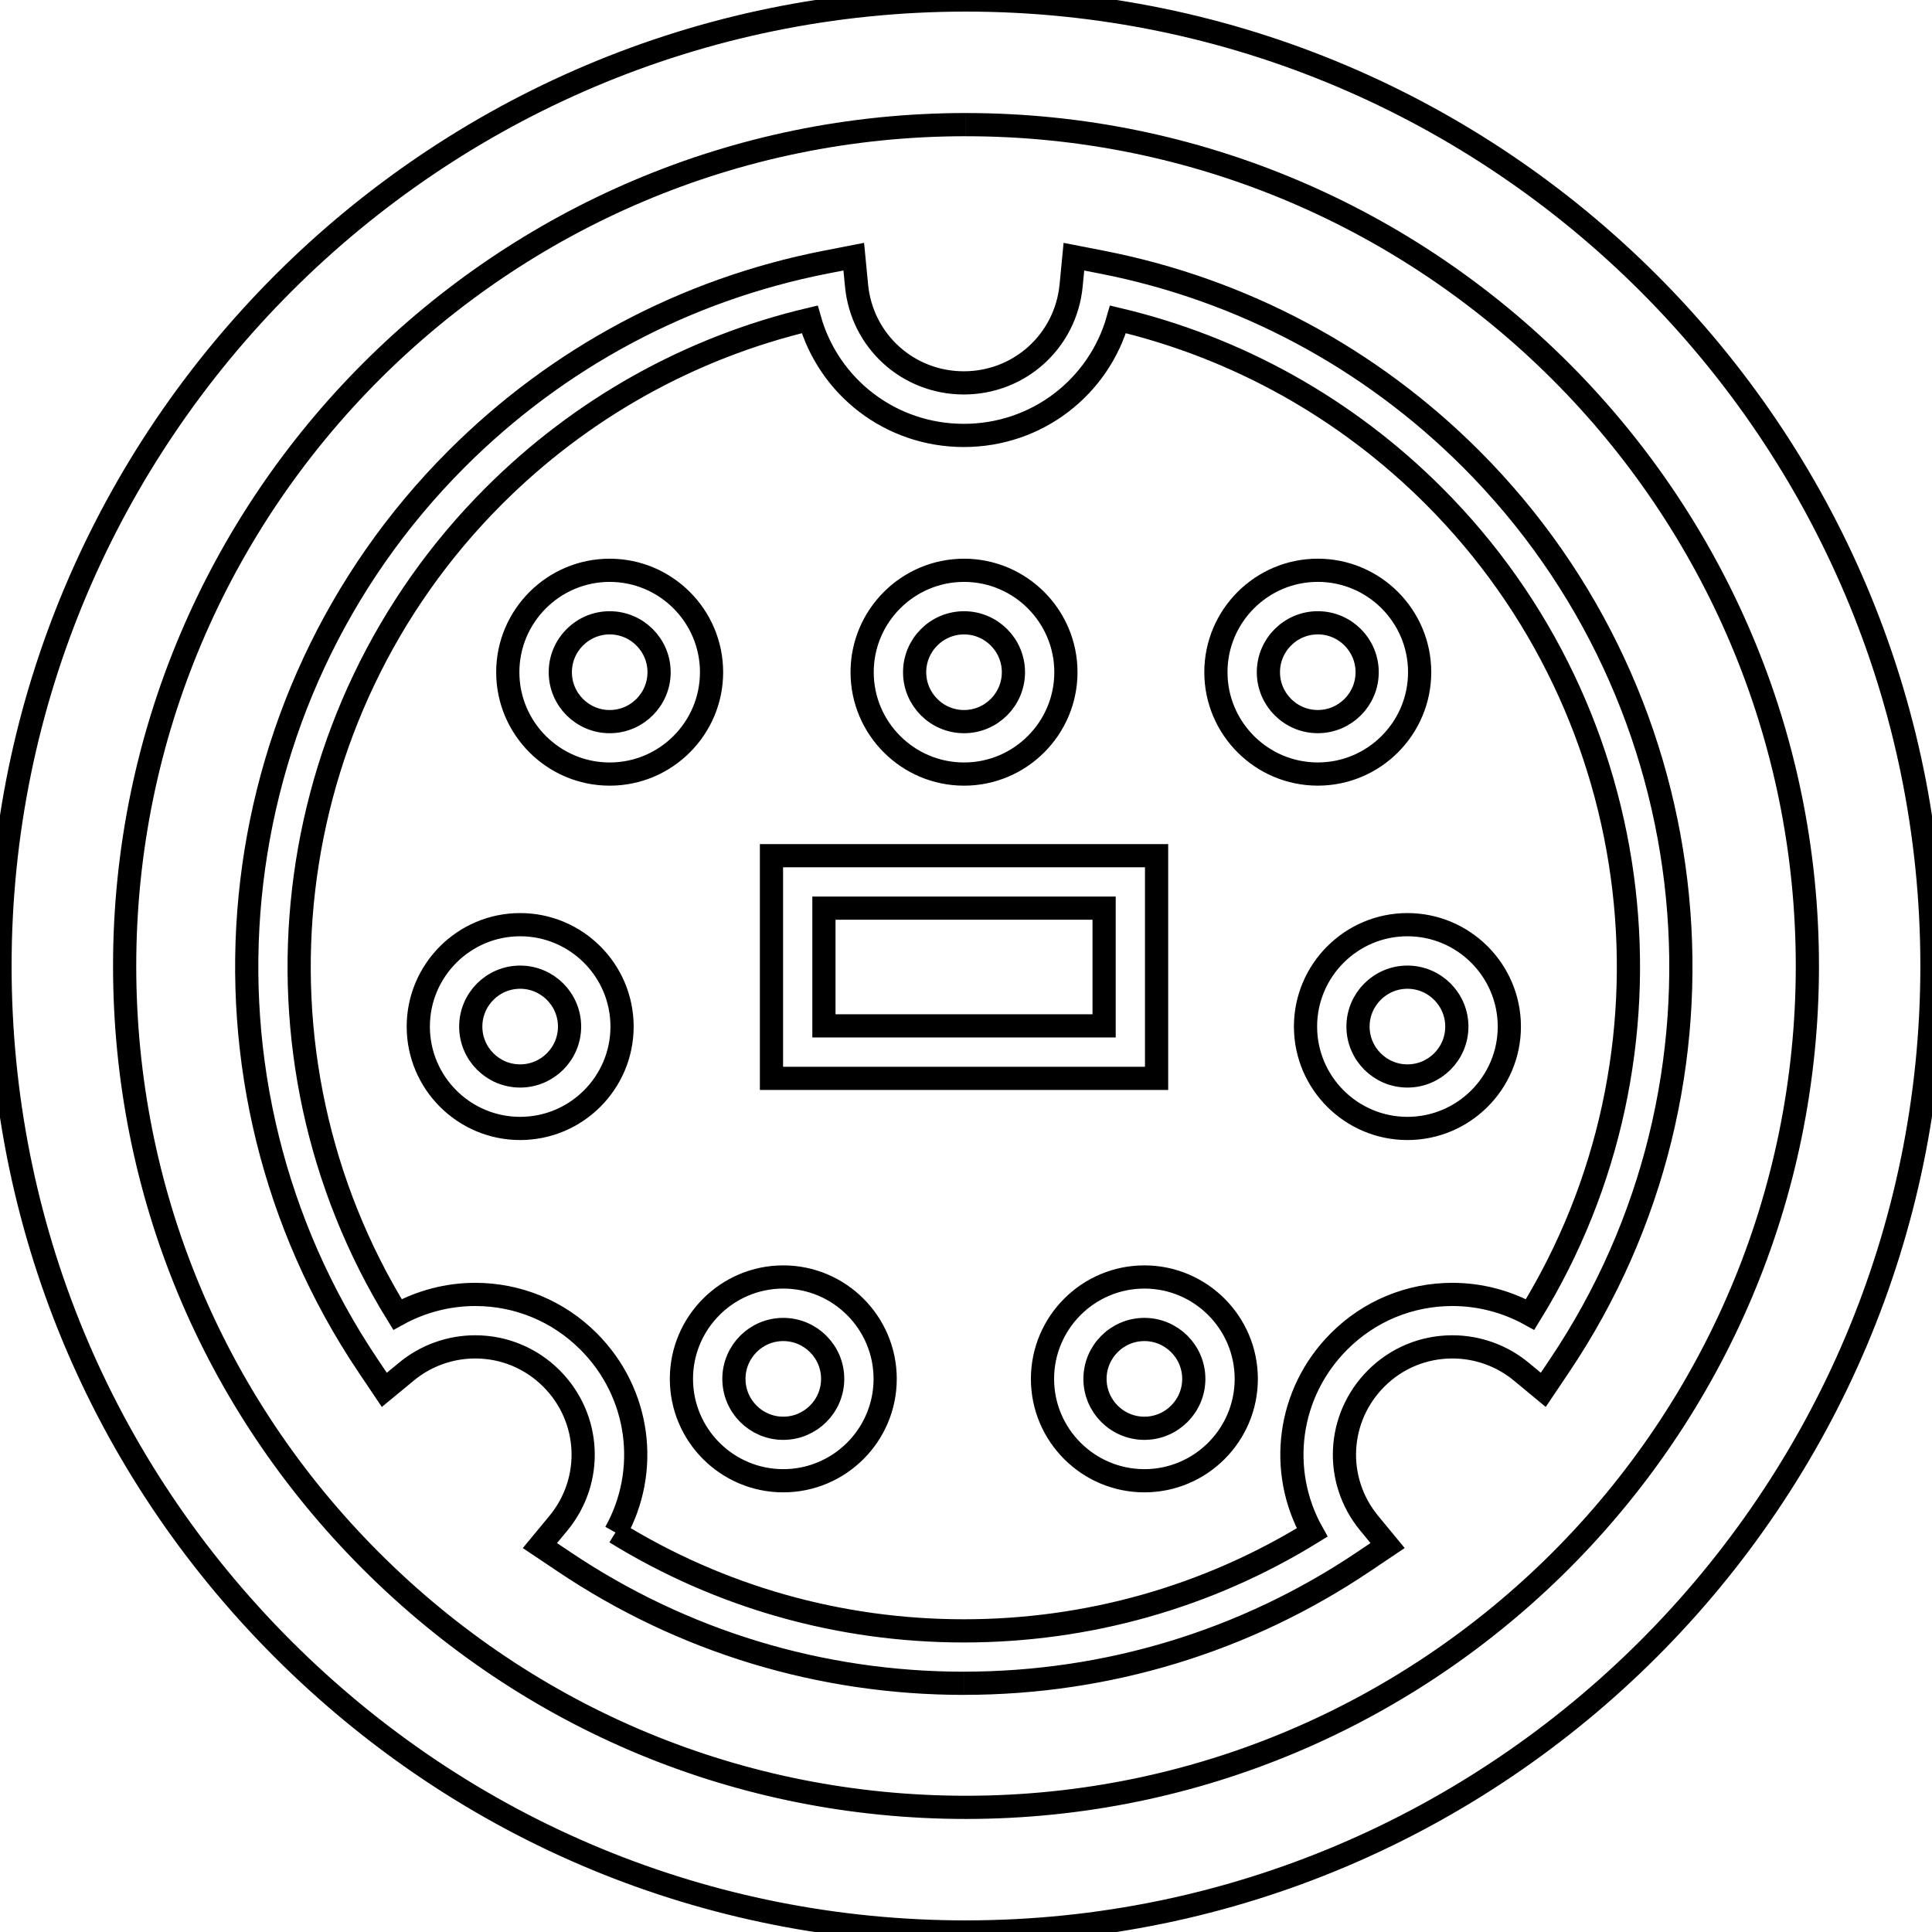
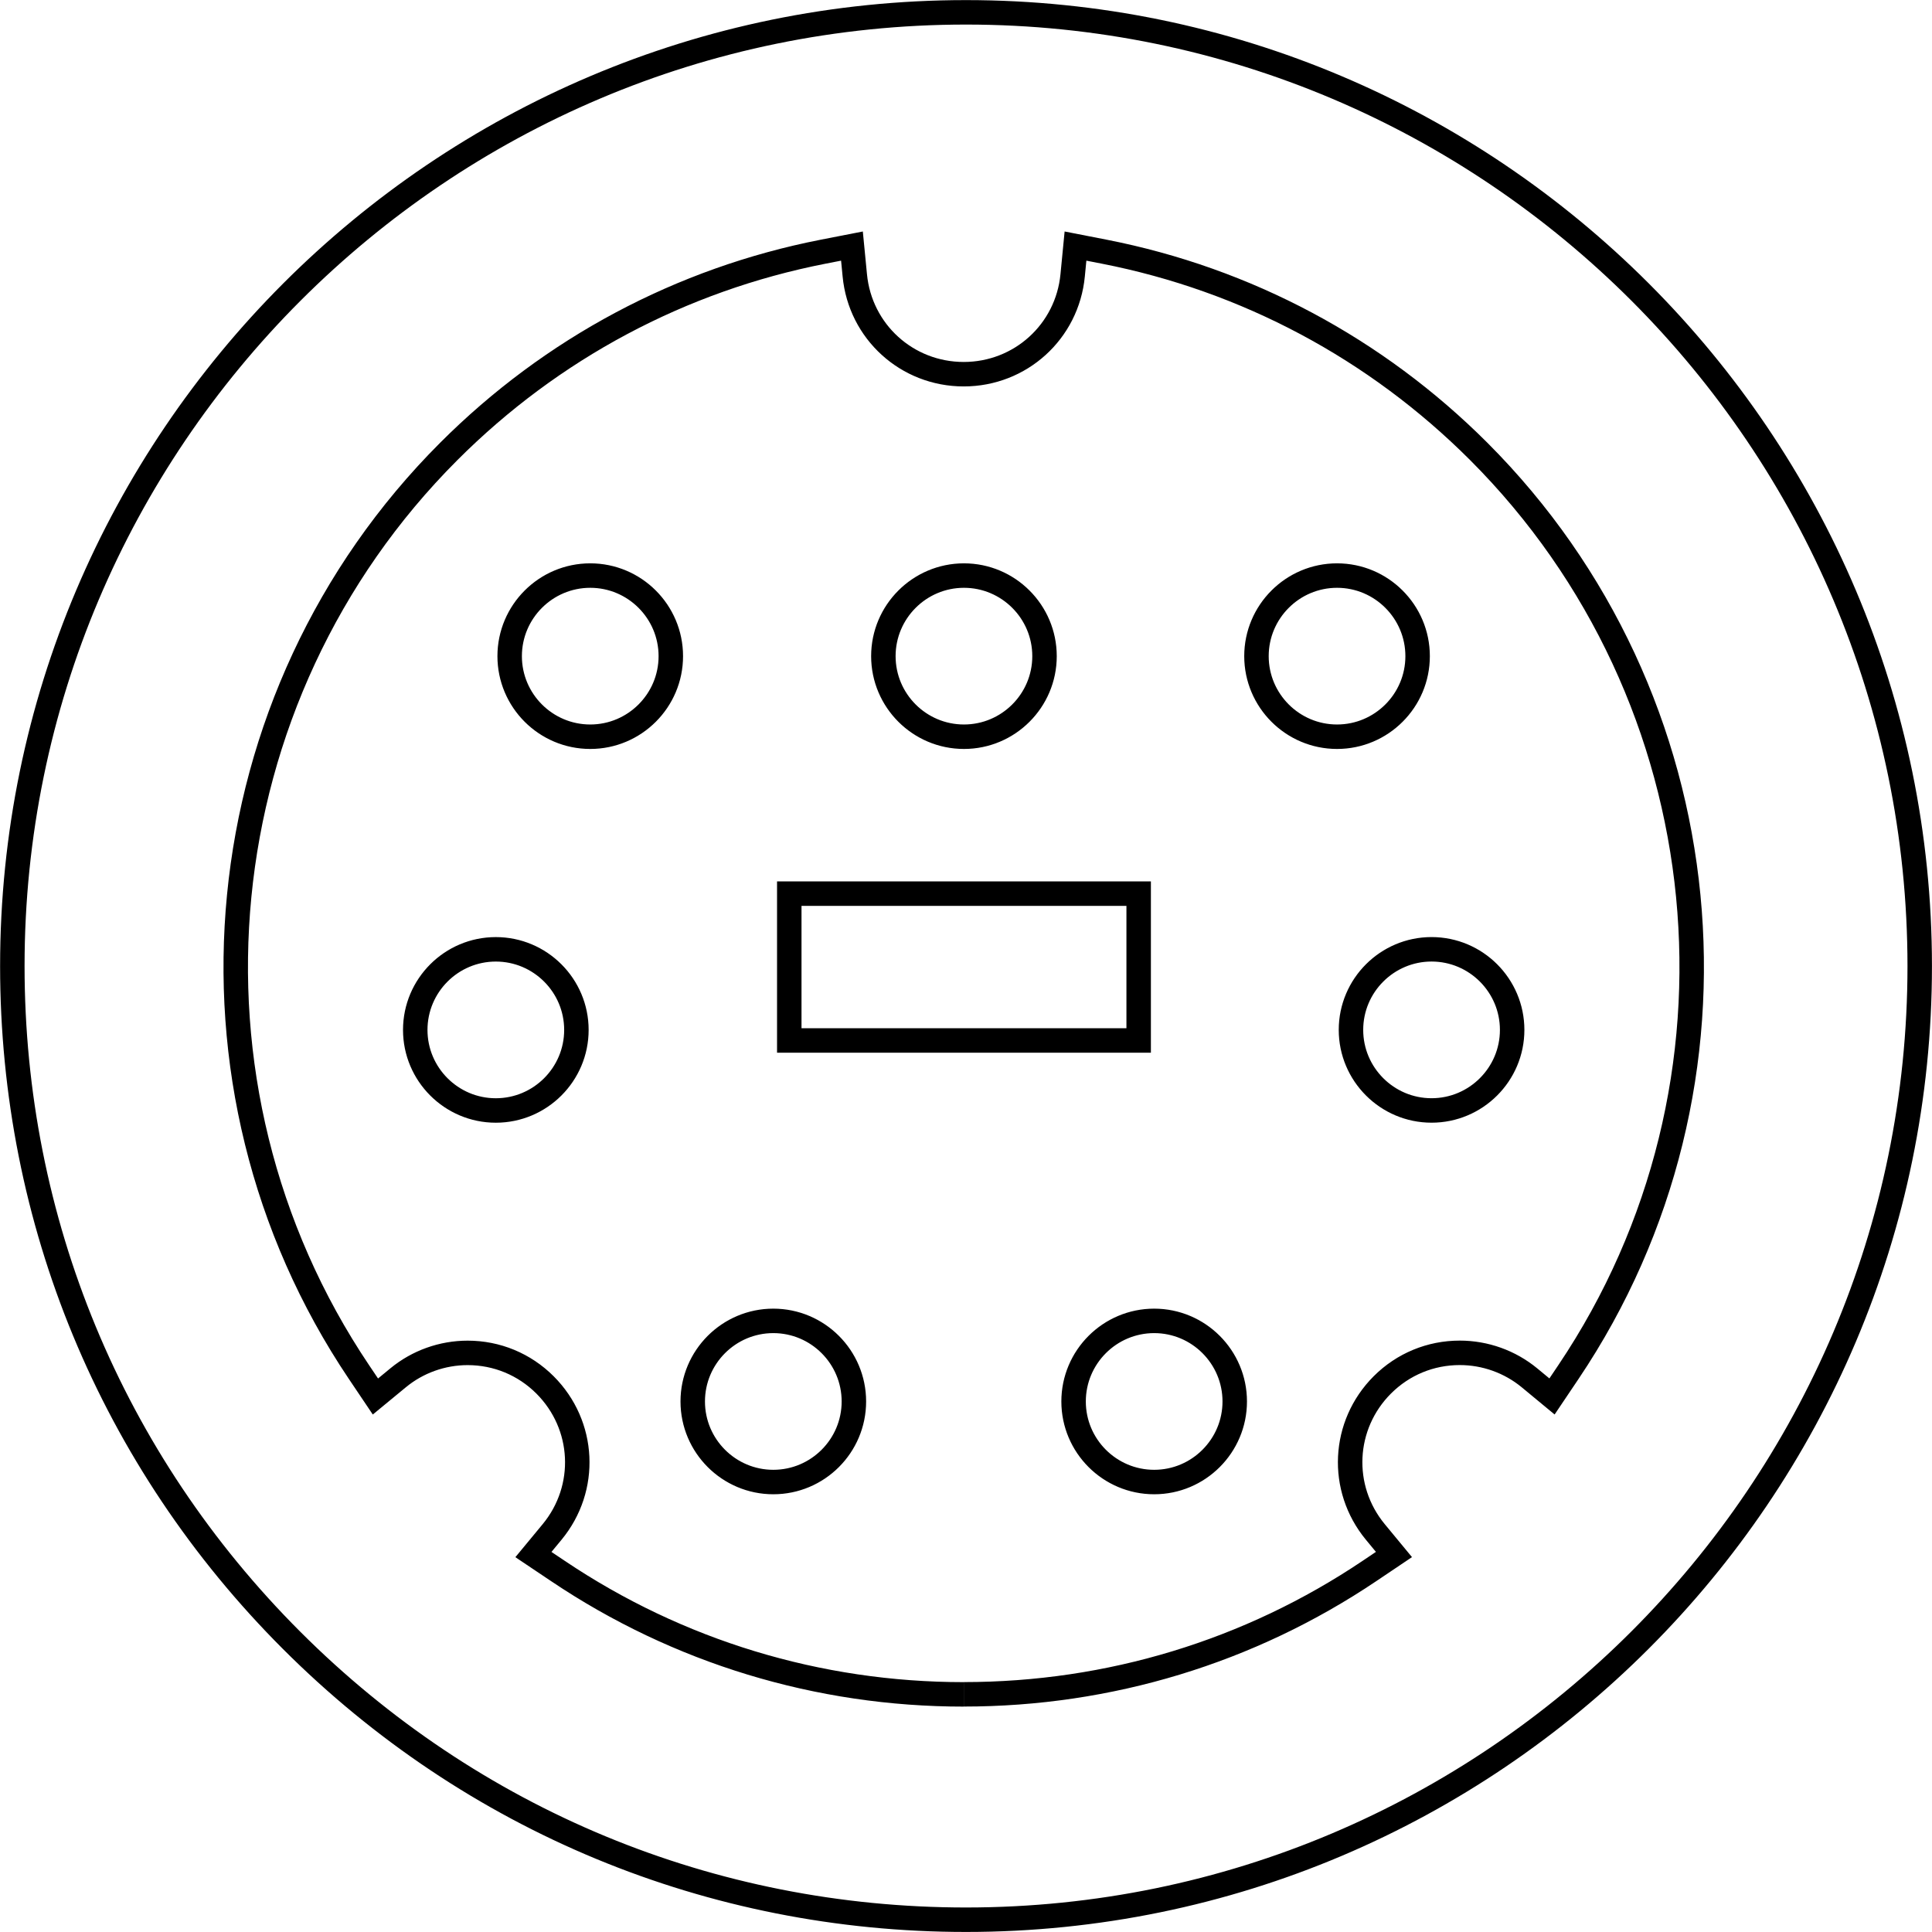
- <svg xmlns="http://www.w3.org/2000/svg" xml:space="preserve" height="83.283" width="83.281" version="1.1" id="svg2">
+ <svg xmlns="http://www.w3.org/2000/svg" xml:space="preserve" height="78.969" width="78.969" version="1.1" id="svg2">
  <defs id="defs4" />
-   <path id="path40" style="fill:none;fill-opacity:1;fill-rule:nonzero;stroke:#000000" d="m 35.517,44.222 12.078,0 0,-5.075 -12.078,0 0,5.075 z m 14.34,2.263 -16.601,0 0,-9.599 16.601,0 0,9.599 z m -8.3,-19.637 c -1.174,0 -2.13,0.955 -2.13,2.13 0,1.174 0.956,2.129 2.13,2.129 1.173,0 2.129,-0.955 2.129,-2.129 0,-1.175 -0.956,-2.13 -2.129,-2.13 m 0,6.52 c -2.422,0 -4.393,-1.97 -4.393,-4.391 0,-2.421 1.97,-4.393 4.393,-4.393 2.421,0 4.391,1.971 4.391,4.393 0,2.421 -1.97,4.391 -4.391,4.391 m 7.775,23.942 c -1.174,0 -2.13,0.956 -2.13,2.13 0,1.174 0.956,2.129 2.13,2.129 1.173,0 2.129,-0.955 2.129,-2.129 0,-1.174 -0.956,-2.13 -2.129,-2.13 m 0,6.521 c -2.422,0 -4.393,-1.97 -4.393,-4.391 0,-2.421 1.97,-4.393 4.393,-4.393 2.421,0 4.391,1.971 4.391,4.393 0,2.421 -1.97,4.391 -4.391,4.391 m 7.475,-36.984 c -1.174,0 -2.13,0.955 -2.13,2.13 0,1.174 0.956,2.129 2.13,2.129 1.174,0 2.127,-0.955 2.127,-2.129 0,-1.175 -0.954,-2.13 -2.127,-2.13 m 0,6.52 c -2.422,0 -4.393,-1.97 -4.393,-4.391 0,-2.421 1.97,-4.393 4.393,-4.393 2.421,0 4.39,1.971 4.39,4.393 0,2.421 -1.969,4.391 -4.39,4.391 M 33.764,57.31 c -1.174,0 -2.127,0.955 -2.127,2.13 0,1.174 0.954,2.129 2.127,2.129 1.174,0 2.13,-0.955 2.13,-2.129 0,-1.175 -0.956,-2.13 -2.13,-2.13 m 0,6.521 c -2.421,0 -4.39,-1.97 -4.39,-4.391 0,-2.421 1.969,-4.393 4.39,-4.393 2.422,0 4.393,1.971 4.393,4.393 0,2.421 -1.97,4.391 -4.393,4.391 M 60.67,42.123 c -1.173,0 -2.13,0.955 -2.13,2.13 0,1.175 0.958,2.129 2.13,2.129 1.174,0 2.13,-0.954 2.13,-2.129 0,-1.175 -0.956,-2.13 -2.13,-2.13 m 0,6.521 c -2.421,0 -4.393,-1.97 -4.393,-4.391 0,-2.421 1.971,-4.393 4.393,-4.393 2.422,0 4.393,1.971 4.393,4.393 0,2.421 -1.97,4.391 -4.393,4.391 M 22.422,42.123 c -1.174,0 -2.129,0.955 -2.129,2.13 0,1.175 0.955,2.129 2.129,2.129 1.174,0 2.13,-0.954 2.13,-2.129 0,-1.175 -0.956,-2.13 -2.13,-2.13 m 0,6.521 c -2.422,0 -4.391,-1.97 -4.391,-4.391 0,-2.421 1.969,-4.393 4.391,-4.393 2.422,0 4.393,1.971 4.393,4.393 0,2.421 -1.97,4.391 -4.393,4.391 m 3.86,-21.796 c -1.174,0 -2.129,0.955 -2.129,2.13 0,1.174 0.955,2.129 2.129,2.129 1.173,0 2.129,-0.955 2.129,-2.129 0,-1.175 -0.956,-2.13 -2.129,-2.13 m 0,6.52 c -2.422,0 -4.393,-1.97 -4.393,-4.391 0,-2.421 1.97,-4.393 4.393,-4.393 2.421,0 4.391,1.971 4.391,4.393 0,2.421 -1.97,4.391 -4.391,4.391 m 0.25,32.693 c 4.505,2.779 9.671,4.241 15.015,4.241 5.344,0 10.511,-1.462 15.016,-4.241 -1.482,-2.654 -1.066,-6.01 1.161,-8.238 1.305,-1.305 3.04,-2.024 4.885,-2.024 1.177,0 2.331,0.302 3.349,0.865 6.919,-11.216 5.253,-25.883 -4.146,-35.282 -3.775,-3.775 -8.464,-6.393 -13.619,-7.615 -0.829,2.924 -3.496,5.003 -6.645,5.003 -3.149,0 -5.816,-2.079 -6.645,-5.003 -5.155,1.222 -9.845,3.841 -13.619,7.616 -9.401,9.4 -11.068,24.065 -4.15,35.281 1.019,-0.562 2.174,-0.865 3.35,-0.865 1.846,0 3.58,0.719 4.886,2.024 2.229,2.228 2.645,5.584 1.161,8.238 m 15.014,6.501 c -6.176,0 -12.135,-1.812 -17.233,-5.241 l -1.038,-0.696 0.795,-0.961 C 25.602,63.806 25.474,61.125 23.77,59.421 22.892,58.544 21.725,58.06 20.484,58.06 c -1.077,0 -2.126,0.376 -2.954,1.059 l -0.963,0.794 -0.696,-1.035 C 7.65,46.655 9.252,30.212 19.684,19.782 c 4.362,-4.365 9.859,-7.296 15.894,-8.479 l 1.225,-0.239 0.12,1.241 C 37.151,14.7 39.14,16.505 41.547,16.505 c 2.408,0 4.396,-1.805 4.626,-4.199 l 0.12,-1.241 1.224,0.239 c 6.032,1.183 11.53,4.114 15.894,8.476 10.43,10.431 12.034,26.875 3.811,39.097 l -0.696,1.035 -0.961,-0.795 C 64.735,58.435 63.688,58.06 62.609,58.06 c -1.241,0 -2.408,0.482 -3.286,1.36 -1.702,1.704 -1.831,4.386 -0.301,6.242 L 59.815,66.624 58.78,67.32 c -5.098,3.429 -11.057,5.241 -17.234,5.241 M 41.64,5.372 c -19.999,0 -36.267,16.271 -36.267,36.27 0,9.688 3.772,18.795 10.623,25.645 6.851,6.85 15.957,10.623 25.645,10.623 19.999,0 36.27,-16.27 36.27,-36.267 -0.001,-20 -16.271,-36.27 -36.27,-36.27 m 0,77.91 C 30.519,83.282 20.06,78.951 12.196,71.086 4.331,63.221 0,52.765 0,41.642 0,18.681 18.68,0.001 41.64,0 c 22.961,0 41.641,18.68 41.641,41.642 0,22.96 -18.68,41.64 -41.641,41.64" />
+   <path id="path3237" style="fill:none;stroke:#000000;stroke-width:1" d="m 20.266,45.39 c -1.817,0 -3.293,-1.478 -3.293,-3.293 0,-1.816 1.477,-3.294 3.293,-3.294 1.817,0 3.294,1.478 3.294,3.294 0,1.816 -1.478,3.293 -3.294,3.293 M 39.484,0.504 c -21.494,0 -38.98,17.488 -38.98,38.983 0,10.412 4.055,20.201 11.417,27.563 7.364,7.362 17.151,11.417 27.563,11.417 21.494,0 38.983,-17.487 38.983,-38.98 C 78.465,17.991 60.978,0.504 39.484,0.504 m -0.094,68.752 c -5.945,0 -11.681,-1.745 -16.588,-5.045 l -0.999,-0.67 0.765,-0.925 c 1.474,-1.787 1.35,-4.368 -0.29,-6.008 -0.845,-0.845 -1.969,-1.31 -3.163,-1.31 -1.037,0 -2.047,0.362 -2.843,1.019 l -0.927,0.764 -0.67,-0.996 C 6.761,44.318 8.304,28.49 18.345,18.45 22.544,14.248 27.835,11.426 33.644,10.288 l 1.179,-0.23 0.116,1.195 c 0.22,2.304 2.135,4.042 4.452,4.042 2.317,0 4.232,-1.738 4.453,-4.042 l 0.116,-1.195 1.178,0.23 c 5.807,1.138 11.099,3.96 15.3,8.159 10.04,10.041 11.584,25.87 3.669,37.636 l -0.67,0.996 -0.925,-0.765 c -0.799,-0.657 -1.807,-1.018 -2.846,-1.018 -1.195,0 -2.317,0.464 -3.163,1.309 -1.639,1.64 -1.763,4.222 -0.29,6.009 l 0.764,0.925 -0.996,0.67 c -4.907,3.301 -10.644,5.045 -16.589,5.045 m -7.131,-26.726 14.281,0 0,-6.001 -14.281,0 0,6.001 z M 24.126,30.113 c -1.817,0 -3.294,-1.478 -3.294,-3.293 0,-1.816 1.478,-3.294 3.294,-3.294 1.816,0 3.293,1.478 3.293,3.294 0,1.816 -1.478,3.293 -3.293,3.293 m 34.388,15.276 c -1.816,0 -3.294,-1.478 -3.294,-3.293 0,-1.816 1.478,-3.294 3.294,-3.294 1.817,0 3.294,1.478 3.294,3.294 0,1.816 -1.478,3.293 -3.294,3.293 m -26.906,15.188 c -1.816,0 -3.293,-1.478 -3.293,-3.293 0,-1.816 1.477,-3.294 3.293,-3.294 1.817,0 3.294,1.478 3.294,3.294 0,1.816 -1.477,3.293 -3.294,3.293 m 23.043,-30.464 c -1.817,0 -3.294,-1.478 -3.294,-3.293 0,-1.816 1.478,-3.294 3.294,-3.294 1.816,0 3.293,1.478 3.293,3.294 0,1.816 -1.477,3.293 -3.293,3.293 m -7.475,30.464 c -1.817,0 -3.294,-1.478 -3.294,-3.293 0,-1.816 1.478,-3.294 3.294,-3.294 1.816,0 3.293,1.478 3.293,3.294 0,1.816 -1.478,3.293 -3.293,3.293 m -7.775,-30.464 c -1.817,0 -3.294,-1.478 -3.294,-3.293 0,-1.816 1.478,-3.294 3.294,-3.294 1.816,0 3.293,1.478 3.293,3.294 0,1.816 -1.478,3.293 -3.293,3.293" />
</svg>
